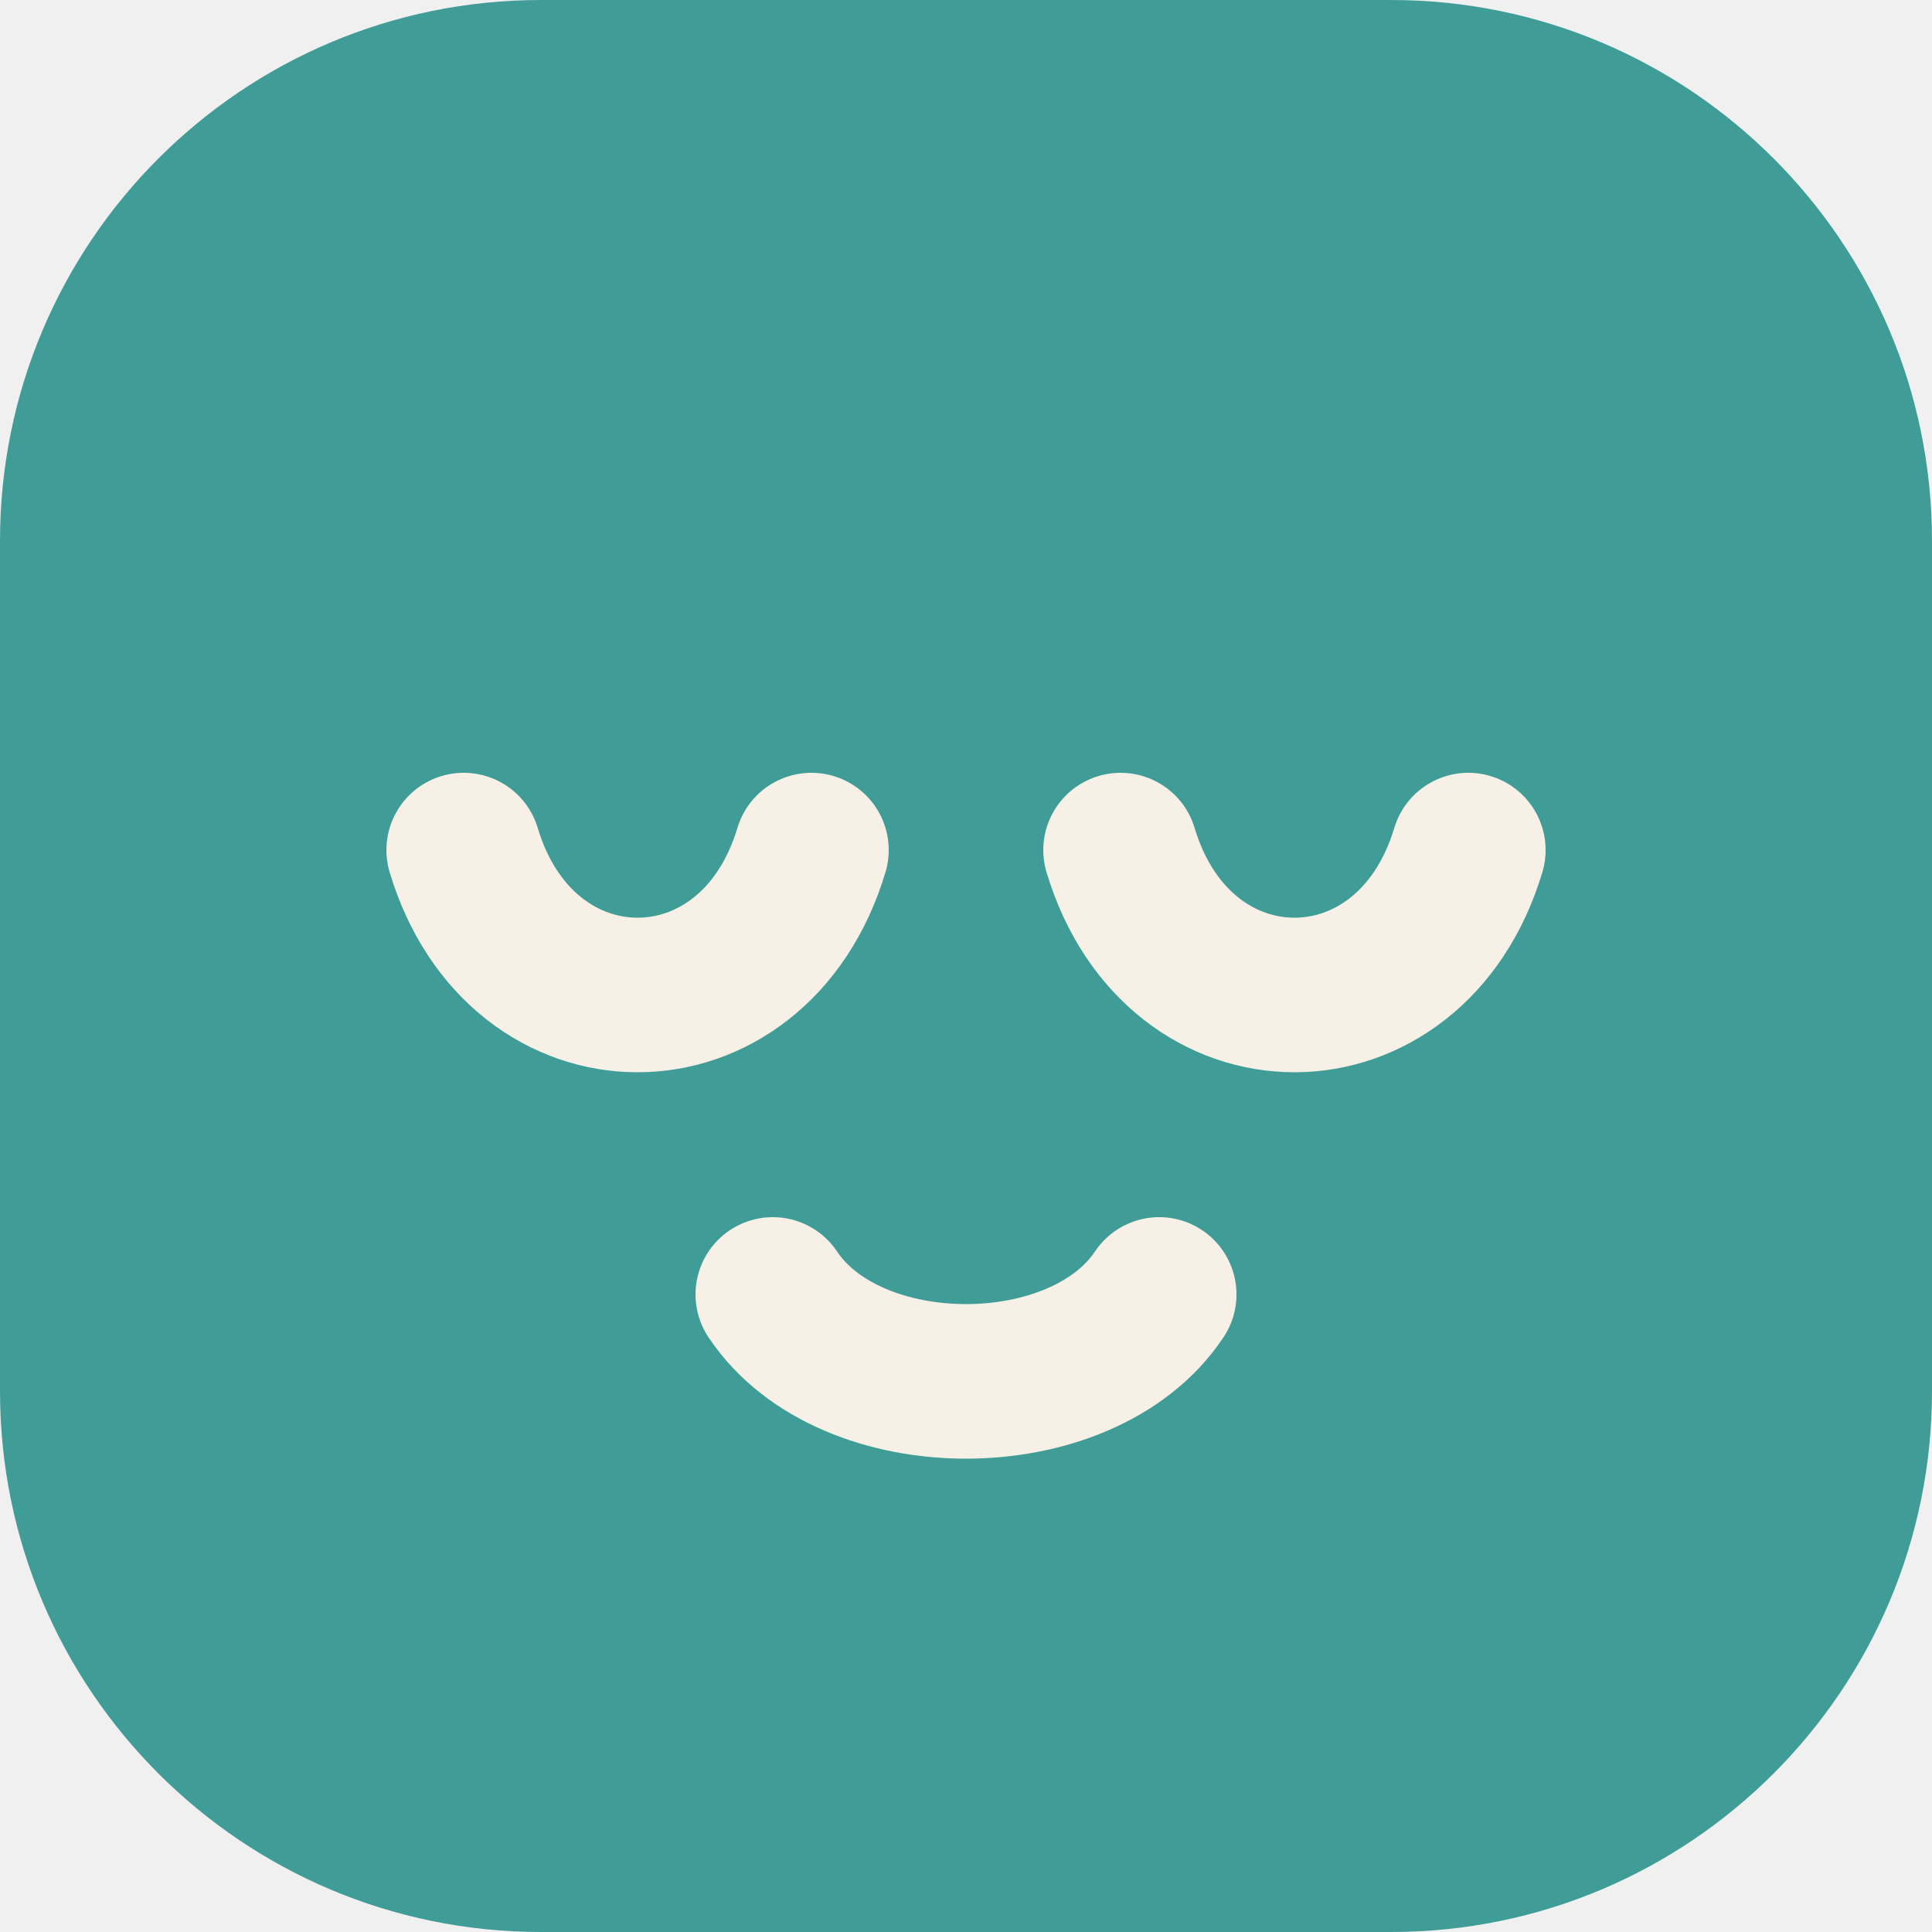
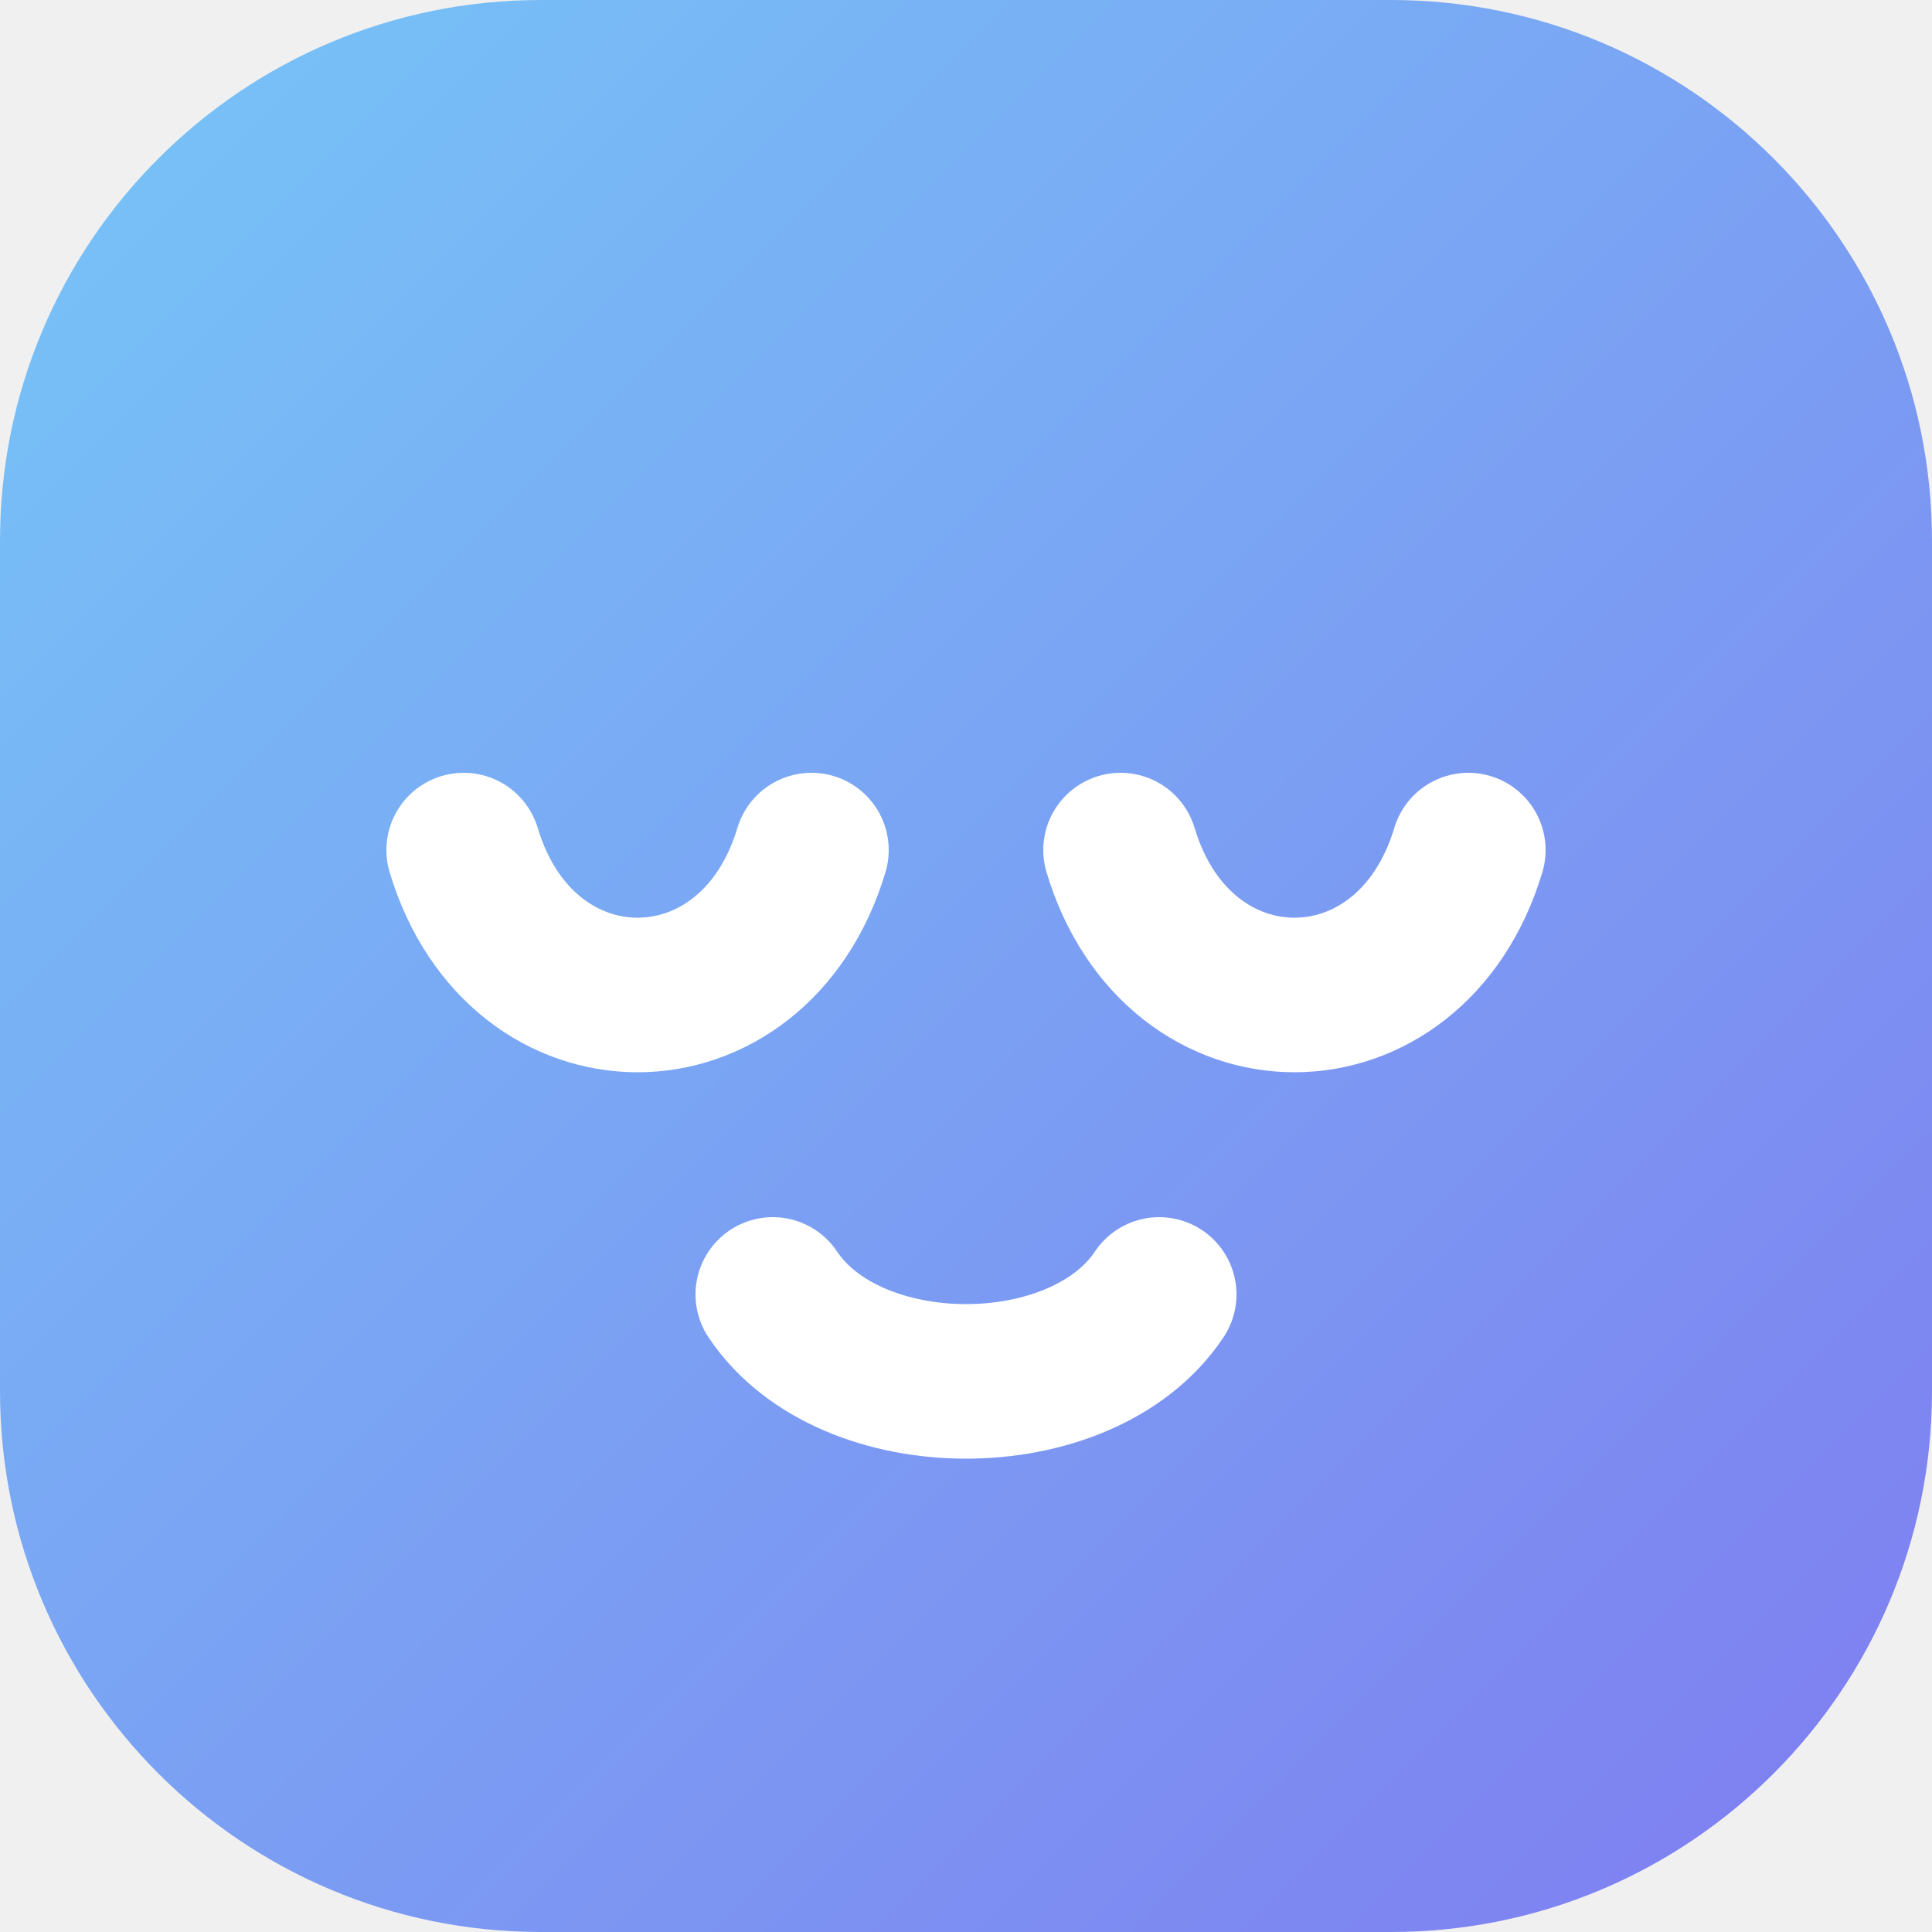
<svg xmlns="http://www.w3.org/2000/svg" viewBox="0 0 100 100">
-   <rect width="100" height="100" rx="28" fill="#3f9c97" />
-   <g fill="none" stroke="#f6f0e6" stroke-linecap="round" stroke-linejoin="round">
-     <path d="M24 44C27 54 39 54 42 44M58 44C61 54 73 54 76 44" stroke-width="8" />
-     <path d="M40 67C44 73 56 73 60 67" stroke-width="8" />
+   <defs>
+     <linearGradient id="g" x1="0" y1="0" x2="1" y2="1">
+       <stop offset="0" stop-color="#76c6f7" />
+       <stop offset="1" stop-color="#7f7cf0" />
+     </linearGradient>
+   </defs>
+   <rect width="100" height="100" rx="28" fill="url(#g)" />
+   <g fill="none" stroke="#fff" stroke-linecap="round" stroke-width="8">
+     <path d="M24 44C27 54 39 54 42 44M58 44C61 54 73 54 76 44" />
+     <path d="M40 67C44 73 56 73 60 67" />
  </g>
</svg>
